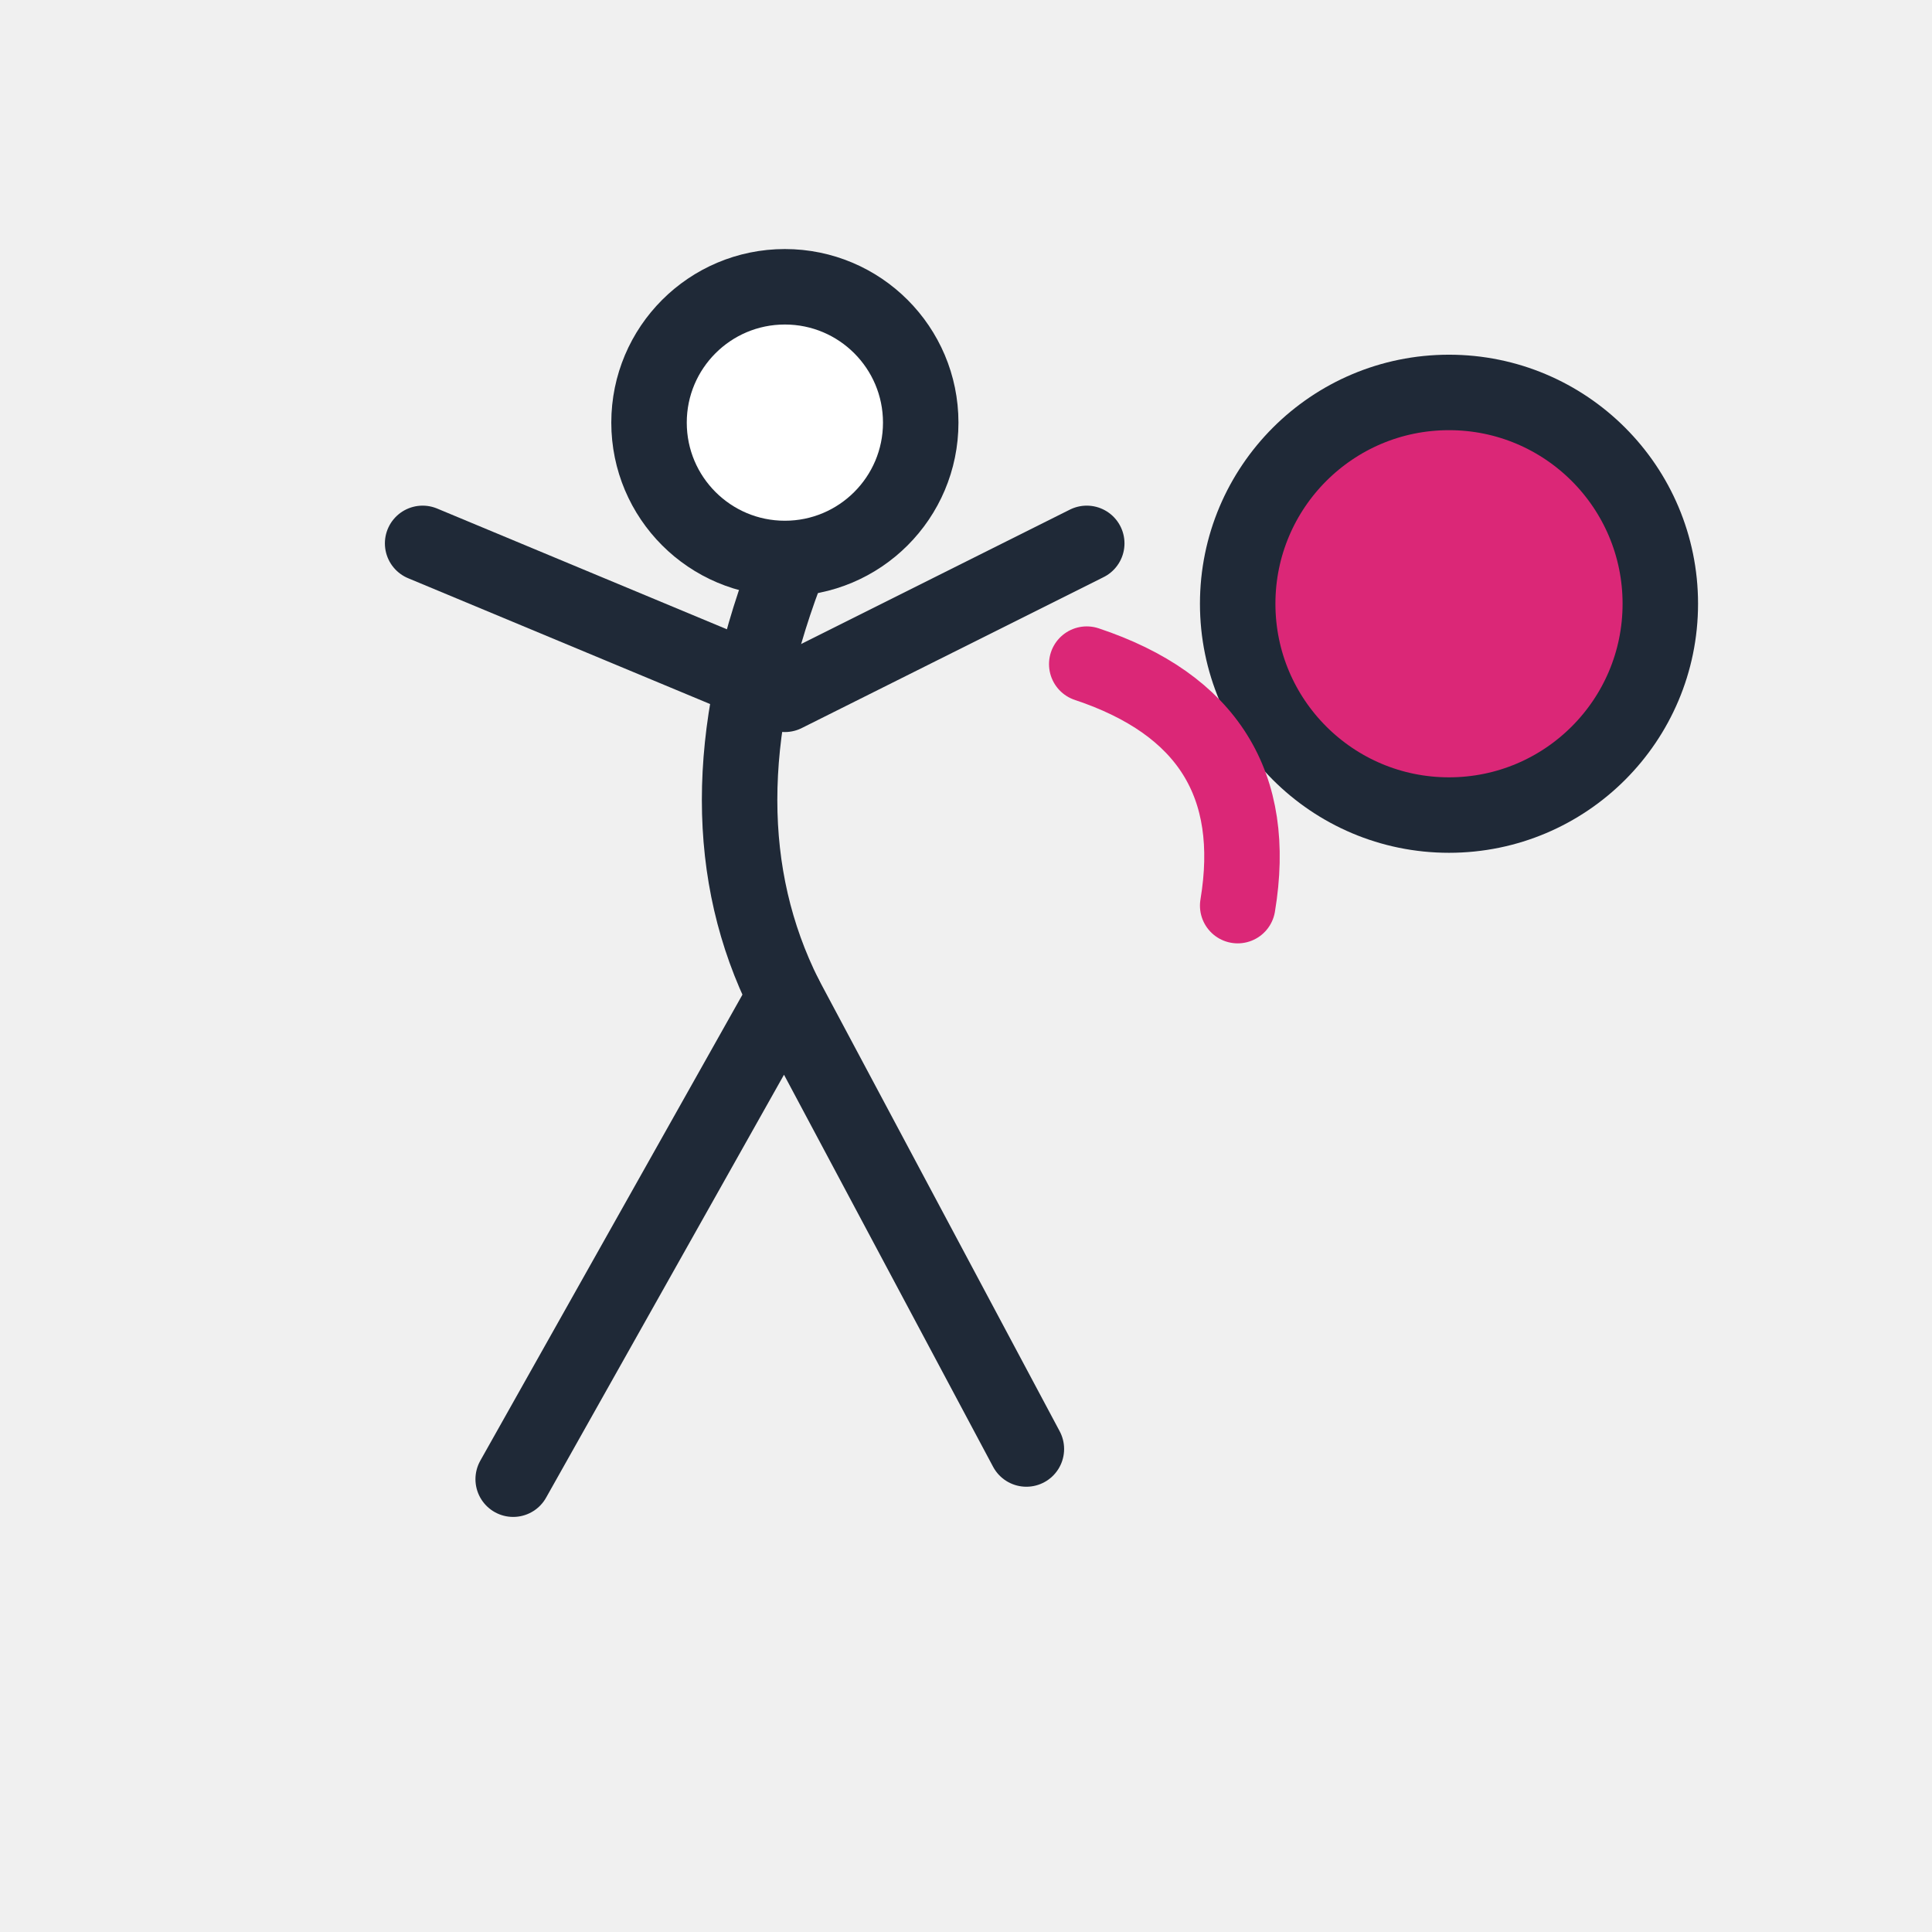
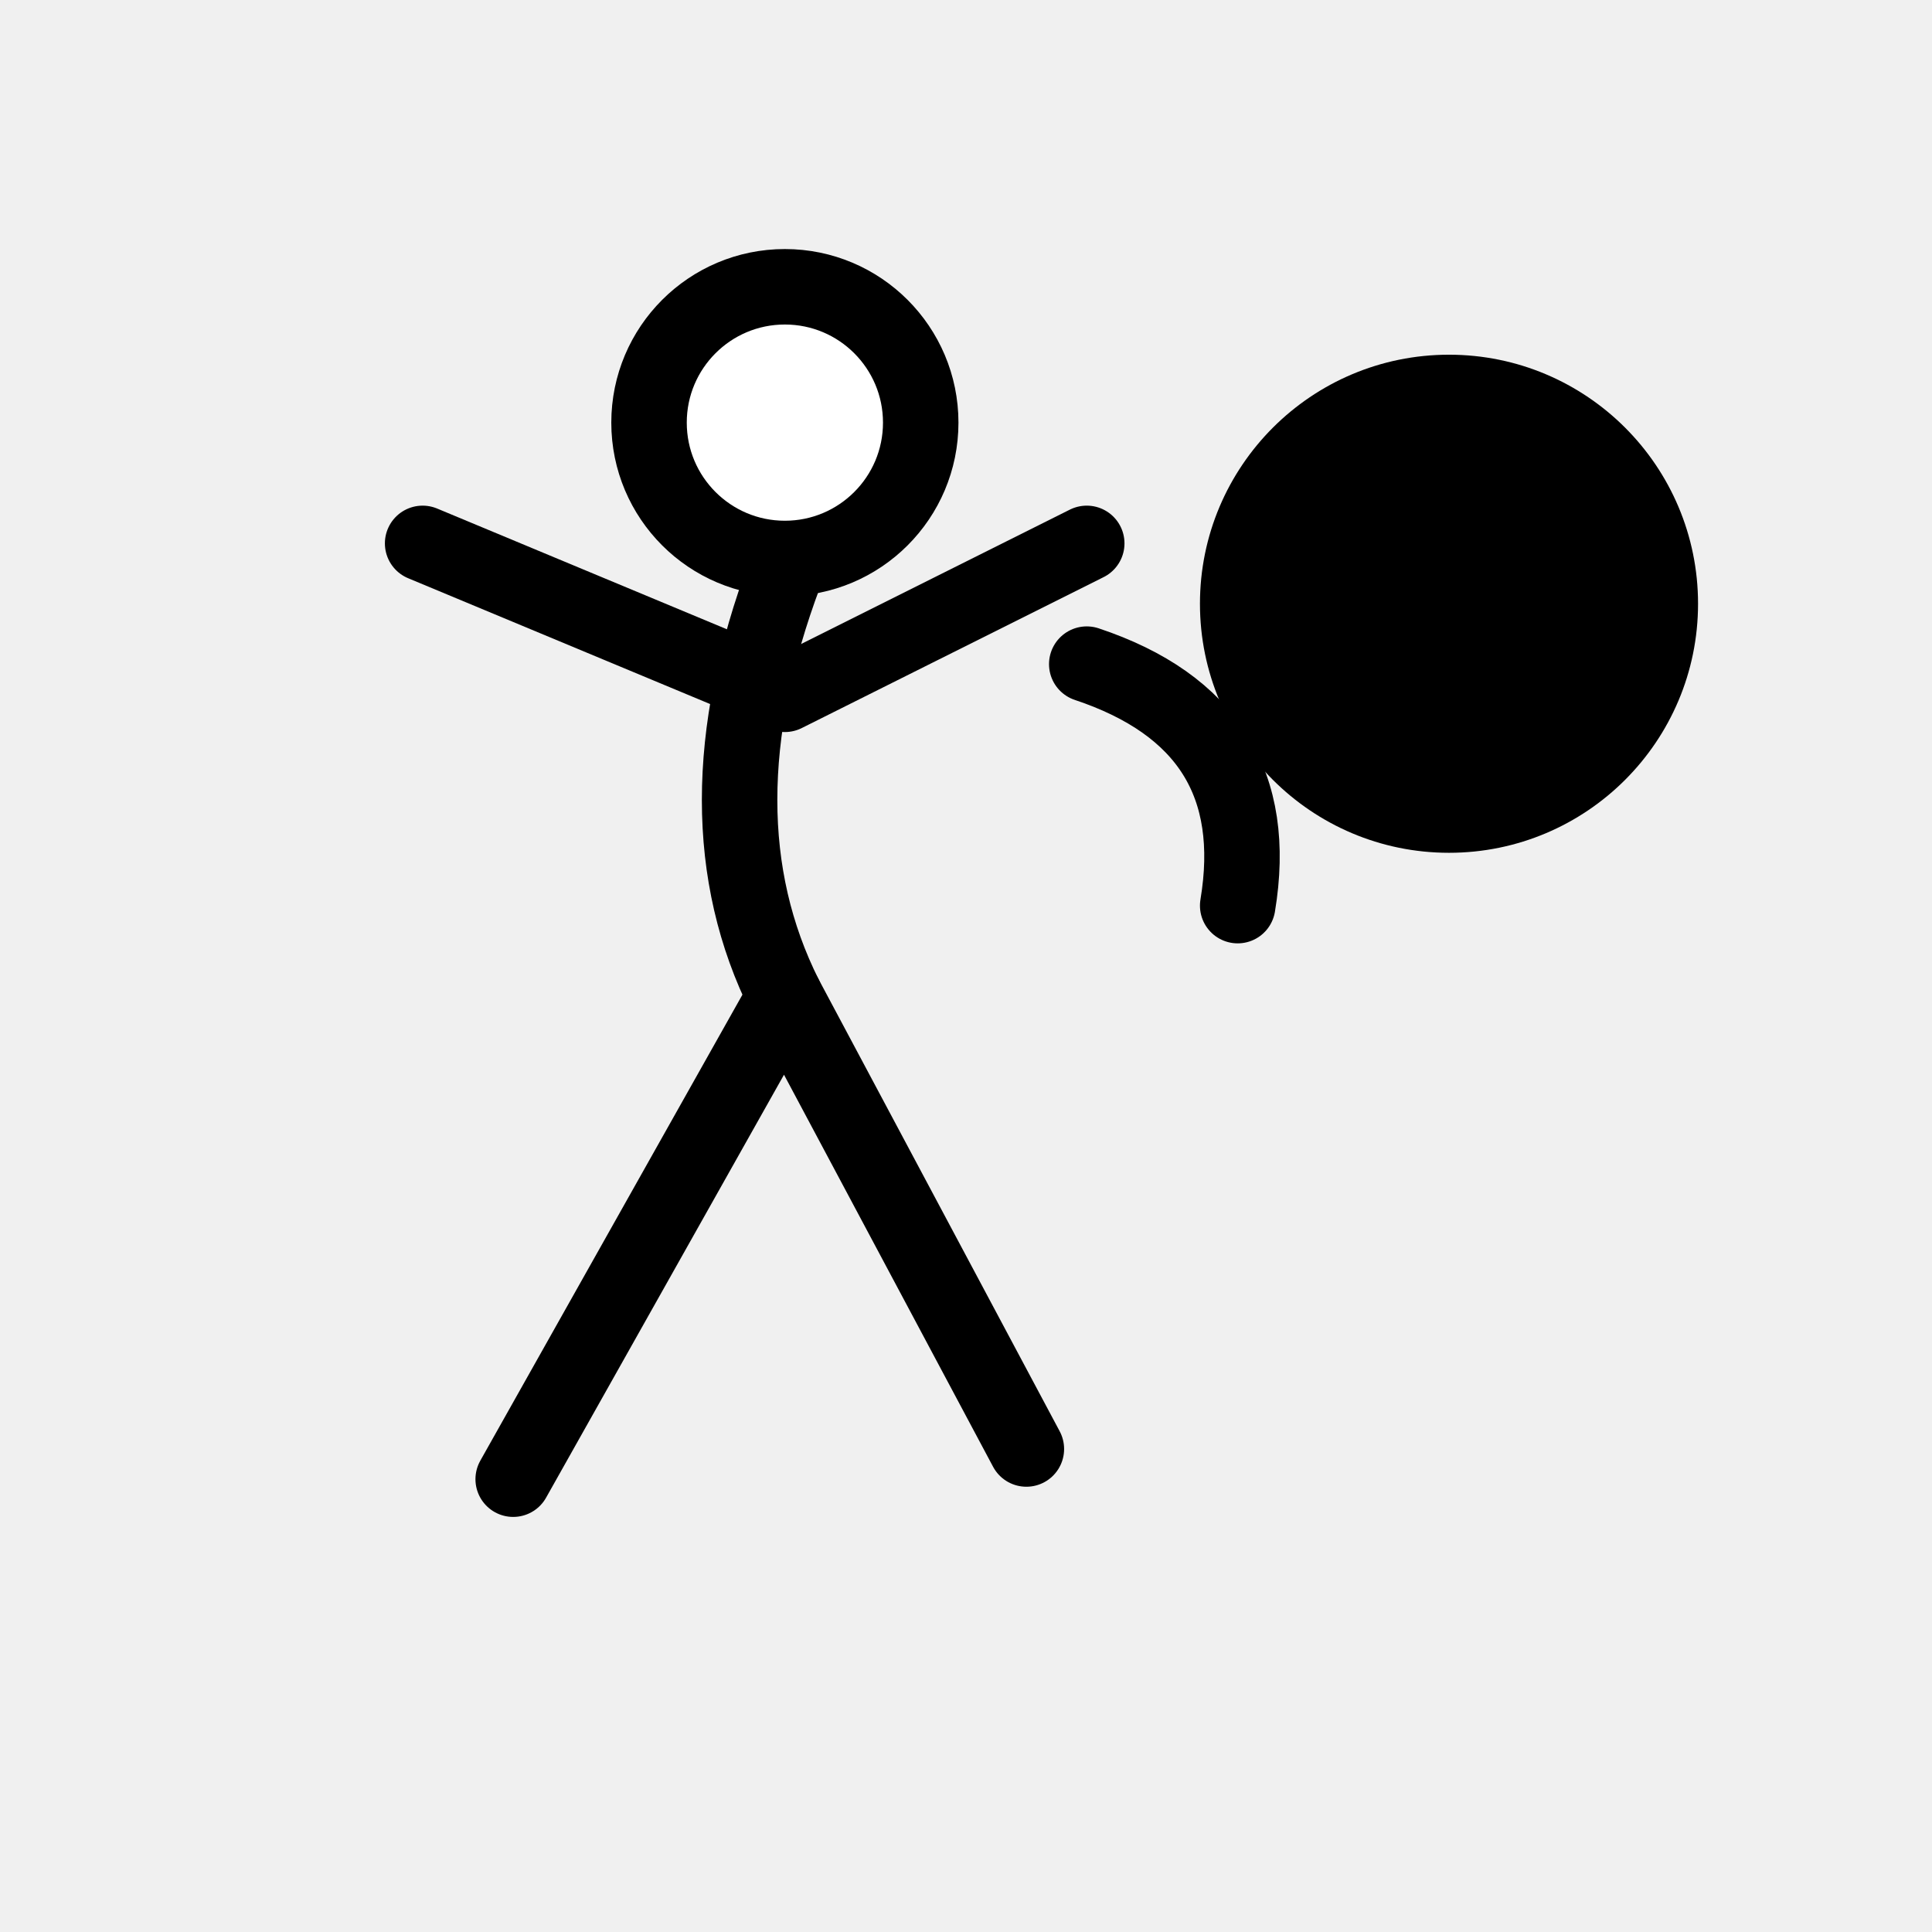
<svg xmlns="http://www.w3.org/2000/svg" viewBox="0 0 64 64" fill="none" role="img" aria-label="藝術體操 Rhythmic Gymnastics">
-   <circle cx="26" cy="14" r="4.5" fill="#fff" stroke="#1F2937" stroke-width="2.5" />
-   <path d="M26 19q-3 8 0 14" stroke="#1F2937" stroke-width="2.5" stroke-linecap="round" fill="none" />
-   <path d="M26 23 14 18M26 23l10-5" stroke="#1F2937" stroke-width="2.5" stroke-linecap="round" />
-   <path d="M26 33l-9 16M26 33l8 15" stroke="#1F2937" stroke-width="2.5" stroke-linecap="round" />
-   <circle cx="48" cy="20" r="7" fill="#DB2777" stroke="#1F2937" stroke-width="2.5" />
-   <path d="M36 22q6 2 5 8" stroke="#DB2777" stroke-width="2.5" stroke-linecap="round" fill="none" />
+   <circle cx="26" cy="14" r="4.5" fill="#fff" stroke="currentColor" stroke-width="2.5" />
+   <path d="M26 19q-3 8 0 14" stroke="currentColor" stroke-width="2.5" stroke-linecap="round" fill="none" />
+   <path d="M26 23 14 18M26 23l10-5" stroke="currentColor" stroke-width="2.5" stroke-linecap="round" />
+   <path d="M26 33l-9 16M26 33l8 15" stroke="currentColor" stroke-width="2.5" stroke-linecap="round" />
+   <circle cx="48" cy="20" r="7" fill="currentColor" stroke="currentColor" stroke-width="2.5" />
+   <path d="M36 22q6 2 5 8" stroke="currentColor" stroke-width="2.5" stroke-linecap="round" fill="none" />
</svg>
